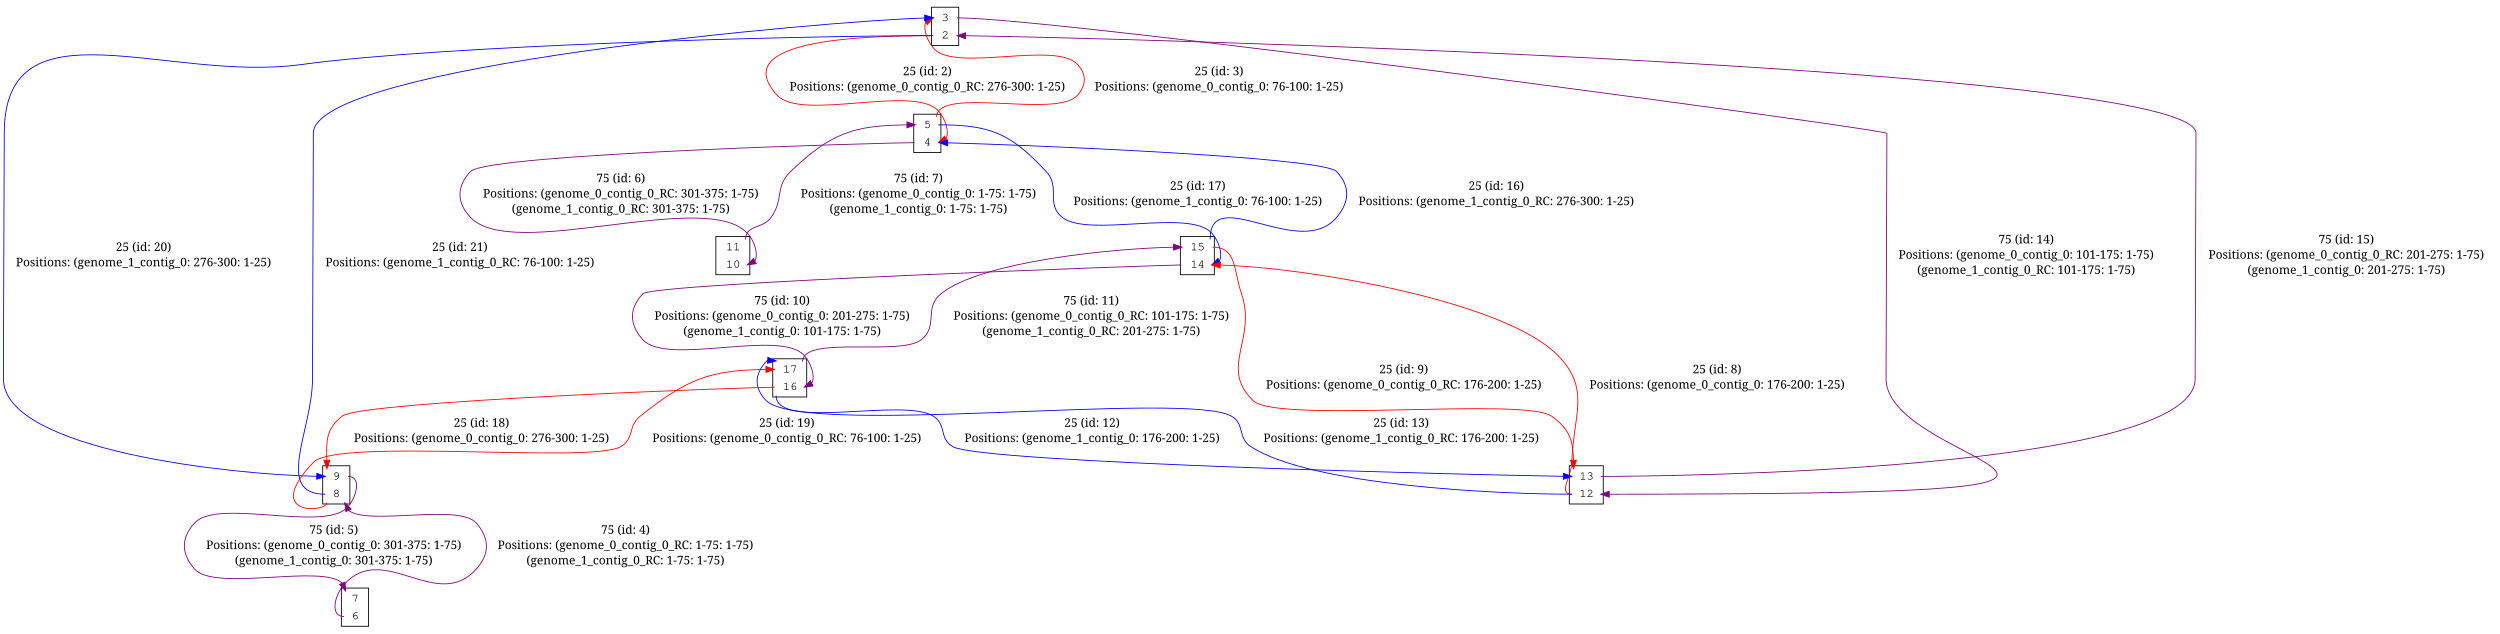
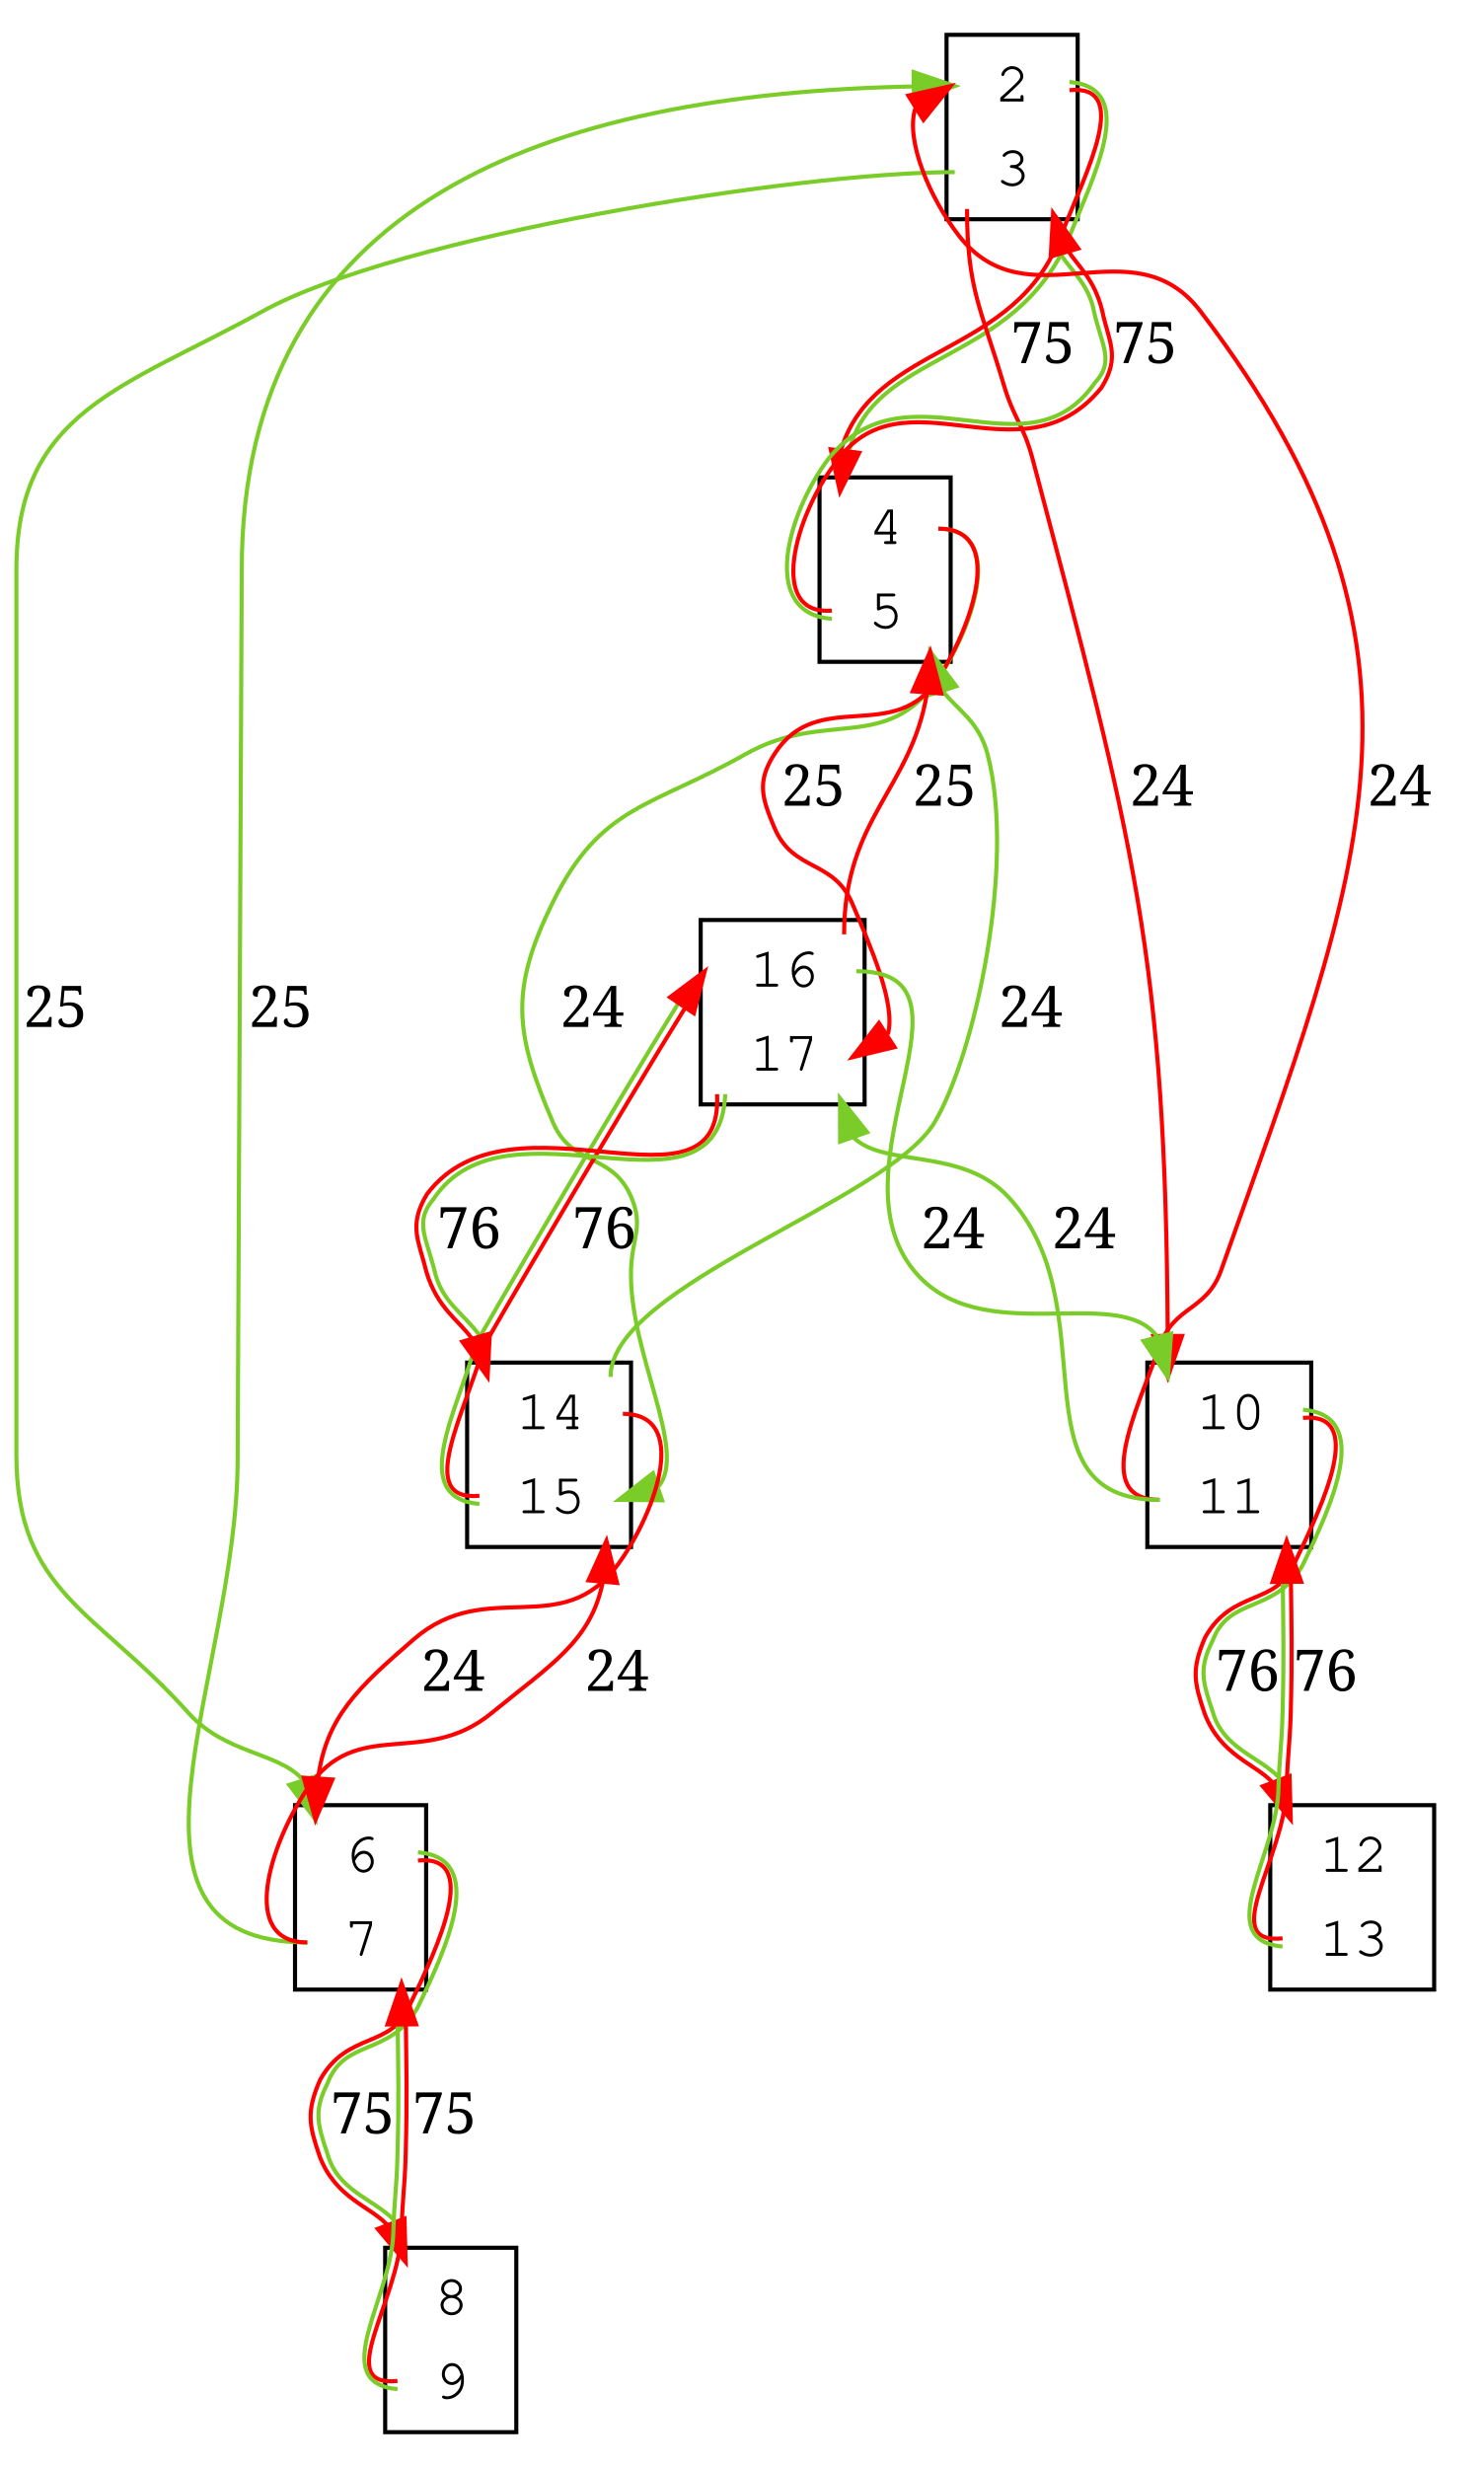
- <svg xmlns="http://www.w3.org/2000/svg" width="2944pt" height="746pt" viewBox="0.00 0.00 2944.00 746.00">
-   <g id="graph1" class="graph" transform="scale(1 1) rotate(0) translate(4 742)">
-     <polygon fill="white" stroke="white" points="-4,5 -4,-742 2941,-742 2941,5 -4,5" />
+ <svg xmlns="http://www.w3.org/2000/svg" width="362pt" height="602pt" viewBox="0.00 0.00 362.00 602.00">
+   <g id="graph1" class="graph" transform="scale(1 1) rotate(0) translate(4 598)">
+     <polygon fill="white" stroke="white" points="-4,5 -4,-598 359,-598 359,5 -4,5" />
    <g id="node1" class="node">
-       <polygon fill="white" stroke="white" points="1136,-737.5 1082,-737.5 1082,-684.5 1136,-684.5 1136,-737.5" />
-       <polygon fill="white" stroke="white" points="1093,-688.5 1093,-733.5 1125,-733.5 1125,-688.5 1093,-688.5" />
-       <polygon fill="none" stroke="black" points="1093,-688.5 1093,-733.5 1125,-733.5 1125,-688.5 1093,-688.5" />
-       <text text-anchor="start" x="1105" y="-717.233" font-family="Courier,monospace" font-size="14.00">3</text>
-       <text text-anchor="start" x="1105" y="-696.733" font-family="Courier,monospace" font-size="14.00">2</text>
+       <polygon fill="white" stroke="white" points="270,-593.5 216,-593.5 216,-540.5 270,-540.5 270,-593.5" />
+       <polygon fill="white" stroke="white" points="227,-544.5 227,-589.5 259,-589.5 259,-544.5 227,-544.5" />
+       <polygon fill="none" stroke="black" points="227,-544.5 227,-589.5 259,-589.5 259,-544.5 227,-544.5" />
+       <text text-anchor="start" x="239" y="-573.233" font-family="Courier,monospace" font-size="14.00">2</text>
+       <text text-anchor="start" x="239" y="-552.733" font-family="Courier,monospace" font-size="14.00">3</text>
    </g>
    <g id="node2" class="node">
-       <polygon fill="white" stroke="white" points="1115,-611.5 1061,-611.5 1061,-558.5 1115,-558.5 1115,-611.5" />
-       <polygon fill="white" stroke="white" points="1072,-562.5 1072,-607.5 1104,-607.5 1104,-562.5 1072,-562.5" />
-       <polygon fill="none" stroke="black" points="1072,-562.5 1072,-607.5 1104,-607.5 1104,-562.5 1072,-562.5" />
-       <text text-anchor="start" x="1084" y="-591.233" font-family="Courier,monospace" font-size="14.00">5</text>
-       <text text-anchor="start" x="1084" y="-570.733" font-family="Courier,monospace" font-size="14.00">4</text>
+       <polygon fill="white" stroke="white" points="239,-485.5 185,-485.5 185,-432.5 239,-432.5 239,-485.5" />
+       <polygon fill="white" stroke="white" points="196,-436.5 196,-481.5 228,-481.5 228,-436.5 196,-436.5" />
+       <polygon fill="none" stroke="black" points="196,-436.5 196,-481.5 228,-481.5 228,-436.5 196,-436.5" />
+       <text text-anchor="start" x="208" y="-465.233" font-family="Courier,monospace" font-size="14.00">4</text>
+       <text text-anchor="start" x="208" y="-444.733" font-family="Courier,monospace" font-size="14.00">5</text>
    </g>
    <g id="edge2" class="edge">
-       <path fill="none" stroke="red" d="M1094,-700C1006.92,-700 852.484,-694.49 911,-630 939.506,-598.583 1072.49,-642.917 1101,-611.5 1109.22,-602.436 1114.36,-586.461 1109.9,-578.613" />
-       <polygon fill="red" stroke="red" points="1111.49,-575.493 1101,-574 1108.27,-581.708 1111.49,-575.493" />
-       <text text-anchor="middle" x="1088" y="-653.4" font-family="Times Roman,serif" font-size="14.00">25 (id: 2)</text>
-       <text text-anchor="middle" x="1088" y="-635.4" font-family="Times Roman,serif" font-size="14.00">Positions: (genome_0_contig_0_RC: 276-300: 1-25)</text>
+       <path fill="none" stroke="#ff0000" d="M257,-576C272.344,-577.467 261.052,-556.07 255.069,-540.866 243.955,-510.554 209.251,-514.627 201.245,-488.206" />
+       <path fill="none" stroke="#7acc28" d="M257,-578C274.113,-576.533 262.821,-555.137 256.931,-540.134 243.722,-508.567 209.018,-512.64 203.176,-487.686" />
+       <polygon fill="#ff0000" stroke="#ff0000" points="205.683,-487.504 201,-478 198.734,-488.35 205.683,-487.504" />
+       <text text-anchor="middle" x="250.5" y="-509.4" font-family="Times Roman,serif" font-size="14.00">75</text>
+     </g>
+     <g id="node3" class="node">
+       <polygon fill="white" stroke="white" points="111,-161.5 57,-161.5 57,-108.5 111,-108.5 111,-161.5" />
+       <polygon fill="white" stroke="white" points="68,-112.5 68,-157.5 100,-157.5 100,-112.5 68,-112.5" />
+       <polygon fill="none" stroke="black" points="68,-112.5 68,-157.5 100,-157.5 100,-112.5 68,-112.5" />
+       <text text-anchor="start" x="80" y="-141.233" font-family="Courier,monospace" font-size="14.00">6</text>
+       <text text-anchor="start" x="80" y="-120.733" font-family="Courier,monospace" font-size="14.00">7</text>
+     </g>
+     <g id="edge16" class="edge">
+       <path fill="none" stroke="#7acc28" d="M229,-556C190.692,-556 93.542,-540.505 60,-522 26.144,-503.321 0,-497.667 0,-459 0,-459 0,-459 0,-243 0,-209.348 19.547,-205.066 42,-180 50.998,-169.954 63.937,-170.467 69.843,-163.765" />
+       <polygon fill="#7acc28" stroke="#7acc28" points="73.254,-164.592 73,-154 66.594,-162.439 73.254,-164.592" />
+       <text text-anchor="middle" x="9.5" y="-347.4" font-family="Times Roman,serif" font-size="14.00">25</text>
+     </g>
+     <g id="node5" class="node">
+       <polygon fill="white" stroke="white" points="324,-269.5 268,-269.5 268,-216.5 324,-216.5 324,-269.5" />
+       <polygon fill="white" stroke="white" points="276,-220.5 276,-265.5 316,-265.5 316,-220.5 276,-220.5" />
+       <polygon fill="none" stroke="black" points="276,-220.5 276,-265.5 316,-265.5 316,-220.5 276,-220.5" />
+       <text text-anchor="start" x="288" y="-249.233" font-family="Courier,monospace" font-size="14.00">10</text>
+       <text text-anchor="start" x="288" y="-228.733" font-family="Courier,monospace" font-size="14.00">11</text>
+     </g>
+     <g id="edge38" class="edge">
+       <path fill="none" stroke="#ff0000" d="M232,-547C232,-527.475 235.443,-522.718 241,-504 243.443,-495.771 245.805,-494.298 248,-486 272.852,-392.041 280.482,-364.496 280.974,-272.063" />
+       <polygon fill="#ff0000" stroke="#ff0000" points="284.474,-272.009 281,-262 277.474,-271.991 284.474,-272.009" />
+       <text text-anchor="middle" x="279.5" y="-401.4" font-family="Times Roman,serif" font-size="14.00">24</text>
+     </g>
+     <g id="edge4" class="edge">
+       <path fill="none" stroke="#ff0000" d="M199,-449C183.298,-447.736 189.921,-471.935 199.798,-484.897 216.385,-508.771 245.185,-479.331 264.798,-503.397 269.594,-511.018 266.479,-514.818 264.977,-522.213 263.045,-529.958 259.139,-532.958 256.655,-536.823" />
+       <path fill="none" stroke="#7acc28" d="M199,-447C181.369,-448.264 187.992,-472.463 198.202,-486.103 217.815,-510.169 246.615,-480.729 263.202,-504.603 268.047,-509.75 264.933,-513.55 263.023,-521.787 261.827,-528.372 257.921,-531.372 254.986,-535.722" />
+       <polygon fill="#ff0000" stroke="#ff0000" points="252.424,-535.421 253,-546 259.147,-537.37 252.424,-535.421" />
+       <text text-anchor="middle" x="275.5" y="-509.4" font-family="Times Roman,serif" font-size="14.00">75</text>
+     </g>
+     <g id="node7" class="node">
+       <polygon fill="white" stroke="white" points="158,-269.5 102,-269.5 102,-216.5 158,-216.5 158,-269.5" />
+       <polygon fill="white" stroke="white" points="110,-220.5 110,-265.5 150,-265.5 150,-220.5 110,-220.5" />
+       <polygon fill="none" stroke="black" points="110,-220.5 110,-265.5 150,-265.5 150,-220.5 110,-220.5" />
+       <text text-anchor="start" x="122" y="-249.233" font-family="Courier,monospace" font-size="14.00">14</text>
+       <text text-anchor="start" x="122" y="-228.733" font-family="Courier,monospace" font-size="14.00">15</text>
+     </g>
+     <g id="edge22" class="edge">
+       <path fill="none" stroke="#7acc28" d="M225,-469C241.222,-469 234.132,-445.908 225,-432.5 212.363,-413.946 197.545,-425.043 178,-414 155.092,-401.056 142.648,-401.594 131,-378 120.376,-356.48 121.517,-346.047 131,-324 135.596,-313.314 145.404,-316.686 150,-306 153.161,-298.651 150.214,-295.997 150,-288 149.463,-267.951 163.987,-243.907 156.694,-235.28" />
+       <polygon fill="#7acc28" stroke="#7acc28" points="157.594,-231.89 147,-232 155.351,-238.52 157.594,-231.89" />
+       <text text-anchor="middle" x="140.5" y="-347.4" font-family="Times Roman,serif" font-size="14.00">24</text>
+     </g>
+     <g id="node8" class="node">
+       <polygon fill="white" stroke="white" points="215,-377.5 159,-377.5 159,-324.5 215,-324.5 215,-377.5" />
+       <polygon fill="white" stroke="white" points="167,-328.5 167,-373.5 207,-373.5 207,-328.5 167,-328.5" />
+       <polygon fill="none" stroke="black" points="167,-328.5 167,-373.5 207,-373.5 207,-328.5 167,-328.5" />
+       <text text-anchor="start" x="179" y="-357.233" font-family="Courier,monospace" font-size="14.00">16</text>
+       <text text-anchor="start" x="179" y="-336.733" font-family="Courier,monospace" font-size="14.00">17</text>
+     </g>
+     <g id="edge28" class="edge">
+       <path fill="none" stroke="#ff0000" d="M225,-469C241.222,-469 233.738,-446.168 225,-432.5 214.45,-415.997 195.55,-430.503 185,-414 180.691,-407.26 181.889,-403.37 185,-396 189.583,-385.141 199.417,-388.359 204,-377.5 208.455,-366.943 214.662,-353.177 212.691,-345.605" />
+       <polygon fill="#ff0000" stroke="#ff0000" points="214.301,-342.479 204,-340 210.507,-348.361 214.301,-342.479" />
+       <text text-anchor="middle" x="194.5" y="-401.4" font-family="Times Roman,serif" font-size="14.00">25</text>
+     </g>
+     <g id="edge14" class="edge">
+       <path fill="none" stroke="#7acc28" d="M71,-124C18.014,-124 54,-189.014 54,-242 55,-459 55,-459 55,-459 55,-549.063 129.844,-575.135 218.925,-576.902" />
+       <polygon fill="#7acc28" stroke="#7acc28" points="218.966,-580.402 229,-577 219.035,-573.403 218.966,-580.402" />
+       <text text-anchor="middle" x="64.5" y="-347.4" font-family="Times Roman,serif" font-size="14.00">25</text>
    </g>
    <g id="node4" class="node">
-       <polygon fill="white" stroke="white" points="419,-197.5 365,-197.5 365,-144.5 419,-144.5 419,-197.5" />
-       <polygon fill="white" stroke="white" points="376,-148.5 376,-193.5 408,-193.5 408,-148.5 376,-148.5" />
-       <polygon fill="none" stroke="black" points="376,-148.5 376,-193.5 408,-193.5 408,-148.5 376,-148.5" />
-       <text text-anchor="start" x="388" y="-177.233" font-family="Courier,monospace" font-size="14.00">9</text>
-       <text text-anchor="start" x="388" y="-156.733" font-family="Courier,monospace" font-size="14.00">8</text>
+       <polygon fill="white" stroke="white" points="133,-53.5 79,-53.5 79,-0.5 133,-0.5 133,-53.5" />
+       <polygon fill="white" stroke="white" points="90,-4.5 90,-49.5 122,-49.5 122,-4.5 90,-4.5" />
+       <polygon fill="none" stroke="black" points="90,-4.5 90,-49.5 122,-49.5 122,-4.5 90,-4.5" />
+       <text text-anchor="start" x="102" y="-33.233" font-family="Courier,monospace" font-size="14.00">8</text>
+       <text text-anchor="start" x="102" y="-12.733" font-family="Courier,monospace" font-size="14.00">9</text>
    </g>
-     <g id="edge38" class="edge">
-       <path fill="none" stroke="blue" d="M1095,-700C929.494,-700 514.965,-688.529 351,-666 192.819,-644.266 1,-744.667 1,-585 1,-585 1,-585 0,-296 0,-211.08 270.886,-182.973 368.986,-181.102" />
-       <polygon fill="blue" stroke="blue" points="369.036,-184.601 379,-181 368.965,-177.602 369.036,-184.601" />
-       <text text-anchor="middle" x="165" y="-446.4" font-family="Times Roman,serif" font-size="14.00">25 (id: 20)</text>
-       <text text-anchor="middle" x="165" y="-428.4" font-family="Times Roman,serif" font-size="14.00">Positions: (genome_1_contig_0: 276-300: 1-25)</text>
+     <g id="edge6" class="edge">
+       <path fill="none" stroke="#ff0000" d="M98,-144C113.322,-145.422 103.145,-123.538 96.099,-108.935 91.832,-97.917 80.776,-102.505 74.094,-90.422 70.653,-82.503 71.454,-79.329 74.053,-71.678 78.01,-61.535 86.252,-59.695 90.591,-55.012" />
+       <path fill="none" stroke="#7acc28" d="M98,-146C115.135,-144.578 104.958,-122.695 97.901,-108.065 91.066,-96.07 80.01,-100.658 75.906,-89.578 72.593,-82.993 73.394,-79.819 75.947,-72.322 78.445,-63.487 86.688,-61.647 92.023,-56.408" />
+       <polygon fill="#ff0000" stroke="#ff0000" points="94.716,-56.591 95,-46 88.174,-54.103 94.716,-56.591" />
+       <text text-anchor="middle" x="84.5" y="-77.4" font-family="Times Roman,serif" font-size="14.00">75</text>
+     </g>
+     <g id="edge20" class="edge">
+       <path fill="none" stroke="#ff0000" d="M71,-124C54.333,-124 61.722,-147.654 71,-161.5 83.038,-179.464 99.273,-166.295 116,-180 130.371,-191.775 140.142,-197.465 143.076,-211.815" />
+       <polygon fill="#ff0000" stroke="#ff0000" points="139.611,-212.357 144,-222 146.583,-211.725 139.611,-212.357" />
+       <text text-anchor="middle" x="146.5" y="-185.4" font-family="Times Roman,serif" font-size="14.00">24</text>
+     </g>
+     <g id="edge8" class="edge">
+       <path fill="none" stroke="#ff0000" d="M93,-17C77.123,-15.386 93.339,-36.225 94,-53.473 94.187,-61.468 94.743,-63.506 95,-71.973 95.397,-86.762 95.167,-92.778 95.053,-103.803" />
+       <path fill="none" stroke="#7acc28" d="M93,-15C75.544,-16.614 91.761,-37.453 92,-53.527 92.257,-61.994 92.813,-64.032 93,-72.027 93.398,-86.686 93.168,-92.701 93.053,-103.782" />
+       <polygon fill="#ff0000" stroke="#ff0000" points="90.552,-103.982 94,-114 97.552,-104.018 90.552,-103.982" />
+       <text text-anchor="middle" x="104.5" y="-77.4" font-family="Times Roman,serif" font-size="14.00">75</text>
+     </g>
+     <g id="edge40" class="edge">
+       <path fill="none" stroke="#ff0000" d="M279,-232C262.333,-232 273.432,-253.791 279,-269.5 282.537,-279.477 290.463,-278.023 294,-288 328.754,-386.046 352.118,-439.313 289,-522 272.325,-543.844 246.867,-518.804 230,-540.5 222.989,-549.518 216.816,-563.9 219.417,-571.644" />
+       <polygon fill="#ff0000" stroke="#ff0000" points="217.663,-574.675 228,-577 221.369,-568.737 217.663,-574.675" />
+       <text text-anchor="middle" x="337.5" y="-401.4" font-family="Times Roman,serif" font-size="14.00">24</text>
    </g>
    <g id="node6" class="node">
-       <polygon fill="white" stroke="white" points="1892,-197.5 1836,-197.5 1836,-144.5 1892,-144.5 1892,-197.5" />
-       <polygon fill="white" stroke="white" points="1844,-148.5 1844,-193.5 1884,-193.5 1884,-148.5 1844,-148.5" />
-       <polygon fill="none" stroke="black" points="1844,-148.5 1844,-193.5 1884,-193.5 1884,-148.5 1844,-148.5" />
-       <text text-anchor="start" x="1856" y="-177.233" font-family="Courier,monospace" font-size="14.00">13</text>
-       <text text-anchor="start" x="1856" y="-156.733" font-family="Courier,monospace" font-size="14.00">12</text>
+       <polygon fill="white" stroke="white" points="354,-161.5 298,-161.5 298,-108.5 354,-108.5 354,-161.5" />
+       <polygon fill="white" stroke="white" points="306,-112.5 306,-157.5 346,-157.5 346,-112.5 306,-112.5" />
+       <polygon fill="none" stroke="black" points="306,-112.5 306,-157.5 346,-157.5 346,-112.5 306,-112.5" />
+       <text text-anchor="start" x="318" y="-141.233" font-family="Courier,monospace" font-size="14.00">12</text>
+       <text text-anchor="start" x="318" y="-120.733" font-family="Courier,monospace" font-size="14.00">13</text>
+     </g>
+     <g id="edge10" class="edge">
+       <path fill="none" stroke="#ff0000" d="M314,-252C329.322,-253.422 319.145,-231.538 312.099,-216.935 307.832,-205.917 296.776,-210.505 290.093,-198.422 286.653,-190.503 287.454,-187.329 290.053,-179.678 294.01,-169.535 302.252,-167.695 306.591,-163.012" />
+       <path fill="none" stroke="#7acc28" d="M314,-254C331.135,-252.578 320.958,-230.695 313.901,-216.065 307.066,-204.07 296.01,-208.658 291.907,-197.578 288.592,-190.992 289.394,-187.819 291.947,-180.322 294.445,-171.487 302.688,-169.647 308.023,-164.408" />
+       <polygon fill="#ff0000" stroke="#ff0000" points="310.716,-164.591 311,-154 304.174,-162.103 310.716,-164.591" />
+       <text text-anchor="middle" x="300.5" y="-185.4" font-family="Times Roman,serif" font-size="14.00">76</text>
+     </g>
+     <g id="edge34" class="edge">
+       <path fill="none" stroke="#7acc28" d="M279,-232C242.229,-232 267.13,-279.156 242,-306 230.727,-318.042 212.043,-313.03 204.409,-320.329" />
+       <polygon fill="#7acc28" stroke="#7acc28" points="201.024,-319.405 201,-330 207.625,-321.732 201.024,-319.405" />
+       <text text-anchor="middle" x="260.5" y="-293.4" font-family="Times Roman,serif" font-size="14.00">24</text>
+     </g>
+     <g id="edge12" class="edge">
+       <path fill="none" stroke="#ff0000" d="M309,-125C293.123,-123.386 309.339,-144.225 310,-161.473 310.187,-169.468 310.742,-171.506 311,-179.973 311.397,-194.762 311.167,-200.778 311.053,-211.803" />
+       <path fill="none" stroke="#7acc28" d="M309,-123C291.544,-124.614 307.761,-145.454 308,-161.527 308.258,-169.994 308.813,-172.032 309,-180.027 309.398,-194.686 309.168,-200.701 309.053,-211.782" />
+       <polygon fill="#ff0000" stroke="#ff0000" points="306.552,-211.982 310,-222 313.552,-212.018 306.552,-211.982" />
+       <text text-anchor="middle" x="319.5" y="-185.4" font-family="Times Roman,serif" font-size="14.00">76</text>
+     </g>
+     <g id="edge24" class="edge">
+       <path fill="none" stroke="#7acc28" d="M145,-262C145,-284.316 212.488,-304.882 224,-324 233.826,-340.319 244.032,-387.052 237,-414 234.89,-422.086 229.52,-424.842 226.078,-429.379" />
+       <polygon fill="#7acc28" stroke="#7acc28" points="222.713,-428.409 223,-439 229.381,-430.542 222.713,-428.409" />
+       <text text-anchor="middle" x="247.5" y="-347.4" font-family="Times Roman,serif" font-size="14.00">24</text>
+     </g>
+     <g id="edge18" class="edge">
+       <path fill="none" stroke="#ff0000" d="M148,-253C164.228,-253 156.454,-229.69 147,-216.5 133.196,-197.242 114.924,-213.497 97,-198 83.046,-185.935 75.744,-178.954 73.647,-164.26" />
+       <polygon fill="#ff0000" stroke="#ff0000" points="77.122,-163.76 73,-154 70.136,-164.2 77.122,-163.76" />
+       <text text-anchor="middle" x="106.5" y="-185.4" font-family="Times Roman,serif" font-size="14.00">24</text>
+     </g>
+     <g id="edge30" class="edge">
+       <path fill="none" stroke="#ff0000" d="M113,-233C97.202,-231.505 109.414,-252.945 113.964,-269.233 114.184,-270.154 149.312,-329.832 163.256,-352.148" />
+       <path fill="none" stroke="#7acc28" d="M113,-231C95.464,-232.495 107.676,-253.935 112.036,-269.767 112.46,-271.168 147.589,-330.847 161.56,-353.208" />
+       <polygon fill="#ff0000" stroke="#ff0000" points="159.517,-354.652 168,-361 165.327,-350.748 159.517,-354.652" />
+       <text text-anchor="middle" x="143.5" y="-293.4" font-family="Times Roman,serif" font-size="14.00">76</text>
    </g>
    <g id="edge26" class="edge">
-       <path fill="none" stroke="purple" d="M1123,-721C1242.96,-721 2218,-589.449 2218,-585 2218,-585 2218,-585 2217,-296 2217,-188.257 2669.54,-160.239 1891.09,-160.002" />
-       <polygon fill="purple" stroke="purple" points="1891,-156.502 1881,-160 1891,-163.502 1891,-156.502" />
-       <text text-anchor="middle" x="2382" y="-455.4" font-family="Times Roman,serif" font-size="14.00">75 (id: 14)</text>
-       <text text-anchor="middle" x="2382" y="-437.4" font-family="Times Roman,serif" font-size="14.00">Positions: (genome_0_contig_0: 101-175: 1-75)</text>
-       <text text-anchor="middle" x="2382" y="-419.4" font-family="Times Roman,serif" font-size="14.00">(genome_1_contig_0_RC: 101-175: 1-75)</text>
+       <path fill="none" stroke="#ff0000" d="M202,-370C202,-398.299 218.367,-405.426 222.202,-428.762" />
+       <polygon fill="#ff0000" stroke="#ff0000" points="218.734,-429.302 223,-439 225.713,-428.758 218.734,-429.302" />
+       <text text-anchor="middle" x="226.5" y="-401.4" font-family="Times Roman,serif" font-size="14.00">25</text>
    </g>
-     <g id="edge4" class="edge">
-       <path fill="none" stroke="red" d="M1099,-604C1099,-641.339 1240.73,-601.628 1265,-630 1275.4,-642.158 1275.68,-654.087 1265,-666 1239.78,-694.13 1121.6,-656.718 1096,-684.5 1088.1,-693.077 1082.65,-708.181 1086.24,-715.998" />
-       <polygon fill="red" stroke="red" points="1084.58,-719.079 1095,-721 1088.05,-713.001 1084.58,-719.079" />
-       <text text-anchor="middle" x="1431.5" y="-653.4" font-family="Times Roman,serif" font-size="14.00">25 (id: 3)</text>
-       <text text-anchor="middle" x="1431.5" y="-635.4" font-family="Times Roman,serif" font-size="14.00">Positions: (genome_0_contig_0: 76-100: 1-25)</text>
-     </g>
-     <g id="node5" class="node">
-       <polygon fill="white" stroke="white" points="887,-467.5 831,-467.5 831,-414.5 887,-414.5 887,-467.5" />
-       <polygon fill="white" stroke="white" points="839,-418.5 839,-463.5 879,-463.5 879,-418.5 839,-418.5" />
-       <polygon fill="none" stroke="black" points="839,-418.5 839,-463.5 879,-463.5 879,-418.5 839,-418.5" />
-       <text text-anchor="start" x="851" y="-447.233" font-family="Courier,monospace" font-size="14.00">11</text>
-       <text text-anchor="start" x="851" y="-426.733" font-family="Courier,monospace" font-size="14.00">10</text>
-     </g>
-     <g id="edge10" class="edge">
-       <path fill="none" stroke="purple" d="M1073,-574C1043.88,-574 569.91,-561.246 550,-540 533.589,-522.488 533.517,-503.445 550,-486 599.834,-433.258 826.166,-520.242 876,-467.5 884.406,-458.604 889.454,-442.55 884.942,-434.649" />
-       <polygon fill="purple" stroke="purple" points="886.487,-431.507 876,-430 883.258,-437.718 886.487,-431.507" />
-       <text text-anchor="middle" x="727" y="-527.4" font-family="Times Roman,serif" font-size="14.00">75 (id: 6)</text>
-       <text text-anchor="middle" x="727" y="-509.4" font-family="Times Roman,serif" font-size="14.00">Positions: (genome_0_contig_0_RC: 301-375: 1-75)</text>
-       <text text-anchor="middle" x="727" y="-491.4" font-family="Times Roman,serif" font-size="14.00">(genome_1_contig_0_RC: 301-375: 1-75)</text>
-     </g>
-     <g id="node7" class="node">
-       <polygon fill="white" stroke="white" points="1434,-467.5 1378,-467.5 1378,-414.5 1434,-414.5 1434,-467.5" />
-       <polygon fill="white" stroke="white" points="1386,-418.5 1386,-463.5 1426,-463.5 1426,-418.5 1386,-418.5" />
-       <polygon fill="none" stroke="black" points="1386,-418.5 1386,-463.5 1426,-463.5 1426,-418.5 1386,-418.5" />
-       <text text-anchor="start" x="1398" y="-447.233" font-family="Courier,monospace" font-size="14.00">15</text>
-       <text text-anchor="start" x="1398" y="-426.733" font-family="Courier,monospace" font-size="14.00">14</text>
+     <g id="edge36" class="edge">
+       <path fill="none" stroke="#7acc28" d="M205,-361C238.036,-361 198.186,-313.654 219,-288 235.031,-268.24 268.719,-284.948 278.367,-271.891" />
+       <polygon fill="#7acc28" stroke="#7acc28" points="281.81,-272.564 281,-262 275.045,-270.763 281.81,-272.564" />
+       <text text-anchor="middle" x="228.5" y="-293.4" font-family="Times Roman,serif" font-size="14.00">24</text>
    </g>
    <g id="edge32" class="edge">
-       <path fill="none" stroke="blue" d="M1101,-595C1162.51,-595 1186.06,-584.997 1228,-540 1245.35,-521.388 1227.04,-501.771 1247,-486 1277.86,-461.622 1396.69,-496.725 1423,-467.5 1431.19,-458.404 1436.34,-442.444 1431.9,-434.607" />
-       <polygon fill="blue" stroke="blue" points="1433.49,-431.49 1423,-430 1430.27,-437.706 1433.49,-431.49" />
-       <text text-anchor="middle" x="1406.5" y="-518.4" font-family="Times Roman,serif" font-size="14.00">25 (id: 17)</text>
-       <text text-anchor="middle" x="1406.5" y="-500.4" font-family="Times Roman,serif" font-size="14.00">Positions: (genome_1_contig_0: 76-100: 1-25)</text>
-     </g>
-     <g id="node3" class="node">
-       <polygon fill="white" stroke="white" points="441,-53.5 387,-53.5 387,-0.5 441,-0.5 441,-53.5" />
-       <polygon fill="white" stroke="white" points="398,-4.5 398,-49.5 430,-49.5 430,-4.5 398,-4.5" />
-       <polygon fill="none" stroke="black" points="398,-4.5 398,-49.5 430,-49.5 430,-4.5 398,-4.5" />
-       <text text-anchor="start" x="410" y="-33.233" font-family="Courier,monospace" font-size="14.00">7</text>
-       <text text-anchor="start" x="410" y="-12.733" font-family="Courier,monospace" font-size="14.00">6</text>
-     </g>
-     <g id="edge6" class="edge">
-       <path fill="none" stroke="purple" d="M401,-16C384.333,-16 389.931,-41.04 401,-53.5 447.372,-105.696 510.628,-19.804 557,-72 572.94,-89.942 572.618,-107.777 557,-126 536.799,-149.57 429.633,-122.546 406.432,-140.976" />
-       <polygon fill="purple" stroke="purple" points="403.267,-139.481 402,-150 409.55,-142.567 403.267,-139.481" />
-       <text text-anchor="middle" x="732.5" y="-113.4" font-family="Times Roman,serif" font-size="14.00">75 (id: 4)</text>
-       <text text-anchor="middle" x="732.5" y="-95.4" font-family="Times Roman,serif" font-size="14.00">Positions: (genome_0_contig_0_RC: 1-75: 1-75)</text>
-       <text text-anchor="middle" x="732.5" y="-77.4" font-family="Times Roman,serif" font-size="14.00">(genome_1_contig_0_RC: 1-75: 1-75)</text>
-     </g>
-     <g id="edge40" class="edge">
-       <path fill="none" stroke="blue" d="M379,-160C318.189,-160 364,-235.189 364,-296 365,-585 365,-585 365,-585 365,-664.767 970.21,-717.416 1084.96,-720.824" />
-       <polygon fill="blue" stroke="blue" points="1084.94,-724.324 1095,-721 1085.06,-717.325 1084.94,-724.324" />
-       <text text-anchor="middle" x="537.5" y="-446.4" font-family="Times Roman,serif" font-size="14.00">25 (id: 21)</text>
-       <text text-anchor="middle" x="537.5" y="-428.4" font-family="Times Roman,serif" font-size="14.00">Positions: (genome_1_contig_0_RC: 76-100: 1-25)</text>
-     </g>
-     <g id="edge8" class="edge">
-       <path fill="none" stroke="purple" d="M406,-181C422.228,-181 416.037,-156.397 405,-144.5 377.653,-115.02 251.941,-155.851 225,-126 208.92,-108.183 209.304,-90.156 225,-72 248.591,-44.712 374.54,-78.049 398.914,-55.45" />
-       <polygon fill="purple" stroke="purple" points="402.244,-56.568 403,-46 395.819,-53.79 402.244,-56.568" />
-       <text text-anchor="middle" x="389" y="-113.4" font-family="Times Roman,serif" font-size="14.00">75 (id: 5)</text>
-       <text text-anchor="middle" x="389" y="-95.4" font-family="Times Roman,serif" font-size="14.00">Positions: (genome_0_contig_0: 301-375: 1-75)</text>
-       <text text-anchor="middle" x="389" y="-77.4" font-family="Times Roman,serif" font-size="14.00">(genome_1_contig_0: 301-375: 1-75)</text>
-     </g>
-     <g id="node8" class="node">
-       <polygon fill="white" stroke="white" points="954,-323.5 898,-323.5 898,-270.5 954,-270.5 954,-323.5" />
-       <polygon fill="white" stroke="white" points="906,-274.5 906,-319.5 946,-319.5 946,-274.5 906,-274.5" />
-       <polygon fill="none" stroke="black" points="906,-274.5 906,-319.5 946,-319.5 946,-274.5 906,-274.5" />
-       <text text-anchor="start" x="918" y="-303.233" font-family="Courier,monospace" font-size="14.00">17</text>
-       <text text-anchor="start" x="918" y="-282.733" font-family="Courier,monospace" font-size="14.00">16</text>
-     </g>
-     <g id="edge36" class="edge">
-       <path fill="none" stroke="red" d="M381,-150C381,-138.525 304.146,-133.457 365,-197.5 392.742,-226.696 692.183,-195.756 727,-216 743.414,-225.544 735.102,-240.23 750,-252 805.61,-295.933 831.2,-306.083 897.859,-306.938" />
-       <polygon fill="red" stroke="red" points="897.979,-310.439 908,-307 898.021,-303.439 897.979,-310.439" />
-       <text text-anchor="middle" x="922.5" y="-239.4" font-family="Times Roman,serif" font-size="14.00">25 (id: 19)</text>
-       <text text-anchor="middle" x="922.5" y="-221.4" font-family="Times Roman,serif" font-size="14.00">Positions: (genome_0_contig_0_RC: 76-100: 1-25)</text>
-     </g>
-     <g id="edge12" class="edge">
-       <path fill="none" stroke="purple" d="M874,-460C874,-477.644 893.61,-471.74 904,-486 919.362,-507.083 908.147,-521.97 927,-540 974.854,-585.764 1001.46,-594.204 1063.7,-594.943" />
-       <polygon fill="purple" stroke="purple" points="1063.98,-598.444 1074,-595 1064.02,-591.445 1063.98,-598.444" />
-       <text text-anchor="middle" x="1077.5" y="-527.4" font-family="Times Roman,serif" font-size="14.00">75 (id: 7)</text>
-       <text text-anchor="middle" x="1077.5" y="-509.4" font-family="Times Roman,serif" font-size="14.00">Positions: (genome_0_contig_0: 1-75: 1-75)</text>
-       <text text-anchor="middle" x="1077.5" y="-491.4" font-family="Times Roman,serif" font-size="14.00">(genome_1_contig_0: 1-75: 1-75)</text>
-     </g>
-     <g id="edge28" class="edge">
-       <path fill="none" stroke="purple" d="M1881,-181C1956.57,-181 2581,-187.051 2581,-296 2582,-585 2582,-585 2582,-585 2582,-663.925 1283.85,-697.985 1133.42,-699.913" />
-       <polygon fill="purple" stroke="purple" points="1132.97,-696.416 1123,-700 1133.03,-703.416 1132.97,-696.416" />
-       <text text-anchor="middle" x="2759" y="-455.4" font-family="Times Roman,serif" font-size="14.00">75 (id: 15)</text>
-       <text text-anchor="middle" x="2759" y="-437.4" font-family="Times Roman,serif" font-size="14.00">Positions: (genome_0_contig_0_RC: 201-275: 1-75)</text>
-       <text text-anchor="middle" x="2759" y="-419.4" font-family="Times Roman,serif" font-size="14.00">(genome_1_contig_0: 201-275: 1-75)</text>
-     </g>
-     <g id="edge14" class="edge">
-       <path fill="none" stroke="red" d="M1847,-160C1830.33,-160 1846.55,-180.839 1847,-197.5 1848.53,-254.207 1869.92,-283.691 1830,-324 1766.49,-388.141 1533.19,-427.262 1433.11,-429.862" />
-       <polygon fill="red" stroke="red" points="1432.95,-426.364 1423,-430 1433.05,-433.363 1432.95,-426.364" />
-       <text text-anchor="middle" x="2018" y="-302.4" font-family="Times Roman,serif" font-size="14.00">25 (id: 8)</text>
-       <text text-anchor="middle" x="2018" y="-284.4" font-family="Times Roman,serif" font-size="14.00">Positions: (genome_0_contig_0: 176-200: 1-25)</text>
-     </g>
-     <g id="edge24" class="edge">
-       <path fill="none" stroke="blue" d="M1847,-160C1762.08,-160 1540.28,-169.842 1469,-216 1453.06,-226.32 1462.5,-242.599 1446,-252 1393.07,-282.166 940.346,-226.7 898,-270.5 883.944,-285.038 884.307,-301.119 898,-316 898.566,-316.615 899.248,-317.193 899.997,-317.711" />
-       <polygon fill="blue" stroke="blue" points="900.273,-321.2 910,-317 899.777,-314.217 900.273,-321.2" />
-       <text text-anchor="middle" x="1646" y="-239.4" font-family="Times Roman,serif" font-size="14.00">25 (id: 13)</text>
-       <text text-anchor="middle" x="1646" y="-221.4" font-family="Times Roman,serif" font-size="14.00">Positions: (genome_1_contig_0_RC: 176-200: 1-25)</text>
-     </g>
-     <g id="edge30" class="edge">
-       <path fill="none" stroke="blue" d="M1421,-460C1421,-527.223 1526.74,-434.543 1570,-486 1585.44,-504.371 1586.34,-522.425 1570,-540 1553.43,-557.822 1182.61,-572.001 1112.22,-573.806" />
-       <polygon fill="blue" stroke="blue" points="1111.93,-570.311 1102,-574 1112.06,-577.309 1111.93,-570.311" />
-       <text text-anchor="middle" x="1758" y="-518.4" font-family="Times Roman,serif" font-size="14.00">25 (id: 16)</text>
-       <text text-anchor="middle" x="1758" y="-500.4" font-family="Times Roman,serif" font-size="14.00">Positions: (genome_1_contig_0_RC: 276-300: 1-25)</text>
-     </g>
-     <g id="edge16" class="edge">
-       <path fill="none" stroke="red" d="M1424,-451C1452.74,-451 1448.63,-423.167 1458,-396 1476.37,-342.735 1430.99,-308.641 1472,-270 1500.42,-243.219 1791.05,-274.45 1823,-252 1844.49,-236.902 1848.29,-223.532 1848.89,-200.228" />
-       <polygon fill="red" stroke="red" points="1852.4,-200.036 1849,-190 1845.4,-199.963 1852.4,-200.036" />
-       <text text-anchor="middle" x="1649" y="-302.4" font-family="Times Roman,serif" font-size="14.00">25 (id: 9)</text>
-       <text text-anchor="middle" x="1649" y="-284.4" font-family="Times Roman,serif" font-size="14.00">Positions: (genome_0_contig_0_RC: 176-200: 1-25)</text>
-     </g>
-     <g id="edge18" class="edge">
-       <path fill="none" stroke="purple" d="M1387,-430C1369.36,-430 765.132,-408.8 753,-396 736.49,-378.581 736.873,-359.774 753,-342 781.506,-310.583 914.494,-354.917 943,-323.5 951.225,-314.436 956.358,-298.461 951.904,-290.613" />
-       <polygon fill="purple" stroke="purple" points="953.489,-287.493 943,-286 950.269,-293.708 953.489,-287.493" />
-       <text text-anchor="middle" x="917" y="-383.4" font-family="Times Roman,serif" font-size="14.00">75 (id: 10)</text>
-       <text text-anchor="middle" x="917" y="-365.4" font-family="Times Roman,serif" font-size="14.00">Positions: (genome_0_contig_0: 201-275: 1-75)</text>
-       <text text-anchor="middle" x="917" y="-347.4" font-family="Times Roman,serif" font-size="14.00">(genome_1_contig_0: 101-175: 1-75)</text>
-     </g>
-     <g id="edge34" class="edge">
-       <path fill="none" stroke="red" d="M908,-286C879.659,-286 421.082,-269.765 399,-252 379.438,-236.263 380.328,-222.565 380.856,-200.165" />
-       <polygon fill="red" stroke="red" points="384.358,-200.048 381,-190 377.359,-199.95 384.358,-200.048" />
-       <text text-anchor="middle" x="563" y="-239.4" font-family="Times Roman,serif" font-size="14.00">25 (id: 18)</text>
-       <text text-anchor="middle" x="563" y="-221.4" font-family="Times Roman,serif" font-size="14.00">Positions: (genome_0_contig_0: 276-300: 1-25)</text>
-     </g>
-     <g id="edge22" class="edge">
-       <path fill="none" stroke="blue" d="M910,-276C910,-234.544 1060,-274.218 1095,-252 1111.03,-241.824 1101.57,-225.518 1118,-216 1151.37,-196.666 1744.12,-182.446 1836.82,-181.104" />
-       <polygon fill="blue" stroke="blue" points="1837.04,-184.602 1847,-181 1836.96,-177.602 1837.04,-184.602" />
-       <text text-anchor="middle" x="1282" y="-239.4" font-family="Times Roman,serif" font-size="14.00">25 (id: 12)</text>
-       <text text-anchor="middle" x="1282" y="-221.4" font-family="Times Roman,serif" font-size="14.00">Positions: (genome_1_contig_0: 176-200: 1-25)</text>
-     </g>
-     <g id="edge20" class="edge">
-       <path fill="none" stroke="purple" d="M941,-316C941,-347.643 1056.31,-322.205 1081,-342 1101.35,-358.319 1083.71,-379.603 1104,-396 1151.56,-434.434 1307.43,-449.513 1377.86,-450.894" />
-       <polygon fill="purple" stroke="purple" points="1377.96,-454.396 1388,-451 1378.04,-447.396 1377.96,-454.396" />
-       <text text-anchor="middle" x="1281" y="-383.4" font-family="Times Roman,serif" font-size="14.00">75 (id: 11)</text>
-       <text text-anchor="middle" x="1281" y="-365.4" font-family="Times Roman,serif" font-size="14.00">Positions: (genome_0_contig_0_RC: 101-175: 1-75)</text>
-       <text text-anchor="middle" x="1281" y="-347.4" font-family="Times Roman,serif" font-size="14.00">(genome_1_contig_0_RC: 201-275: 1-75)</text>
+       <path fill="none" stroke="#ff0000" d="M171,-331C172.569,-298.368 120.902,-334.125 100.184,-306.578 95.565,-298.888 98.232,-295.174 100.03,-287.756 102.698,-278.561 108.277,-275.688 111.342,-271.061" />
+       <path fill="none" stroke="#7acc28" d="M173,-331C171.431,-296.723 119.763,-332.481 101.816,-305.422 97.189,-300.054 99.856,-296.341 101.97,-288.244 103.614,-280.339 109.192,-277.466 112.985,-272.201" />
+       <polygon fill="#ff0000" stroke="#ff0000" points="115.532,-272.581 115,-262 108.817,-270.604 115.532,-272.581" />
+       <text text-anchor="middle" x="110.5" y="-293.4" font-family="Times Roman,serif" font-size="14.00">76</text>
    </g>
  </g>
</svg>
